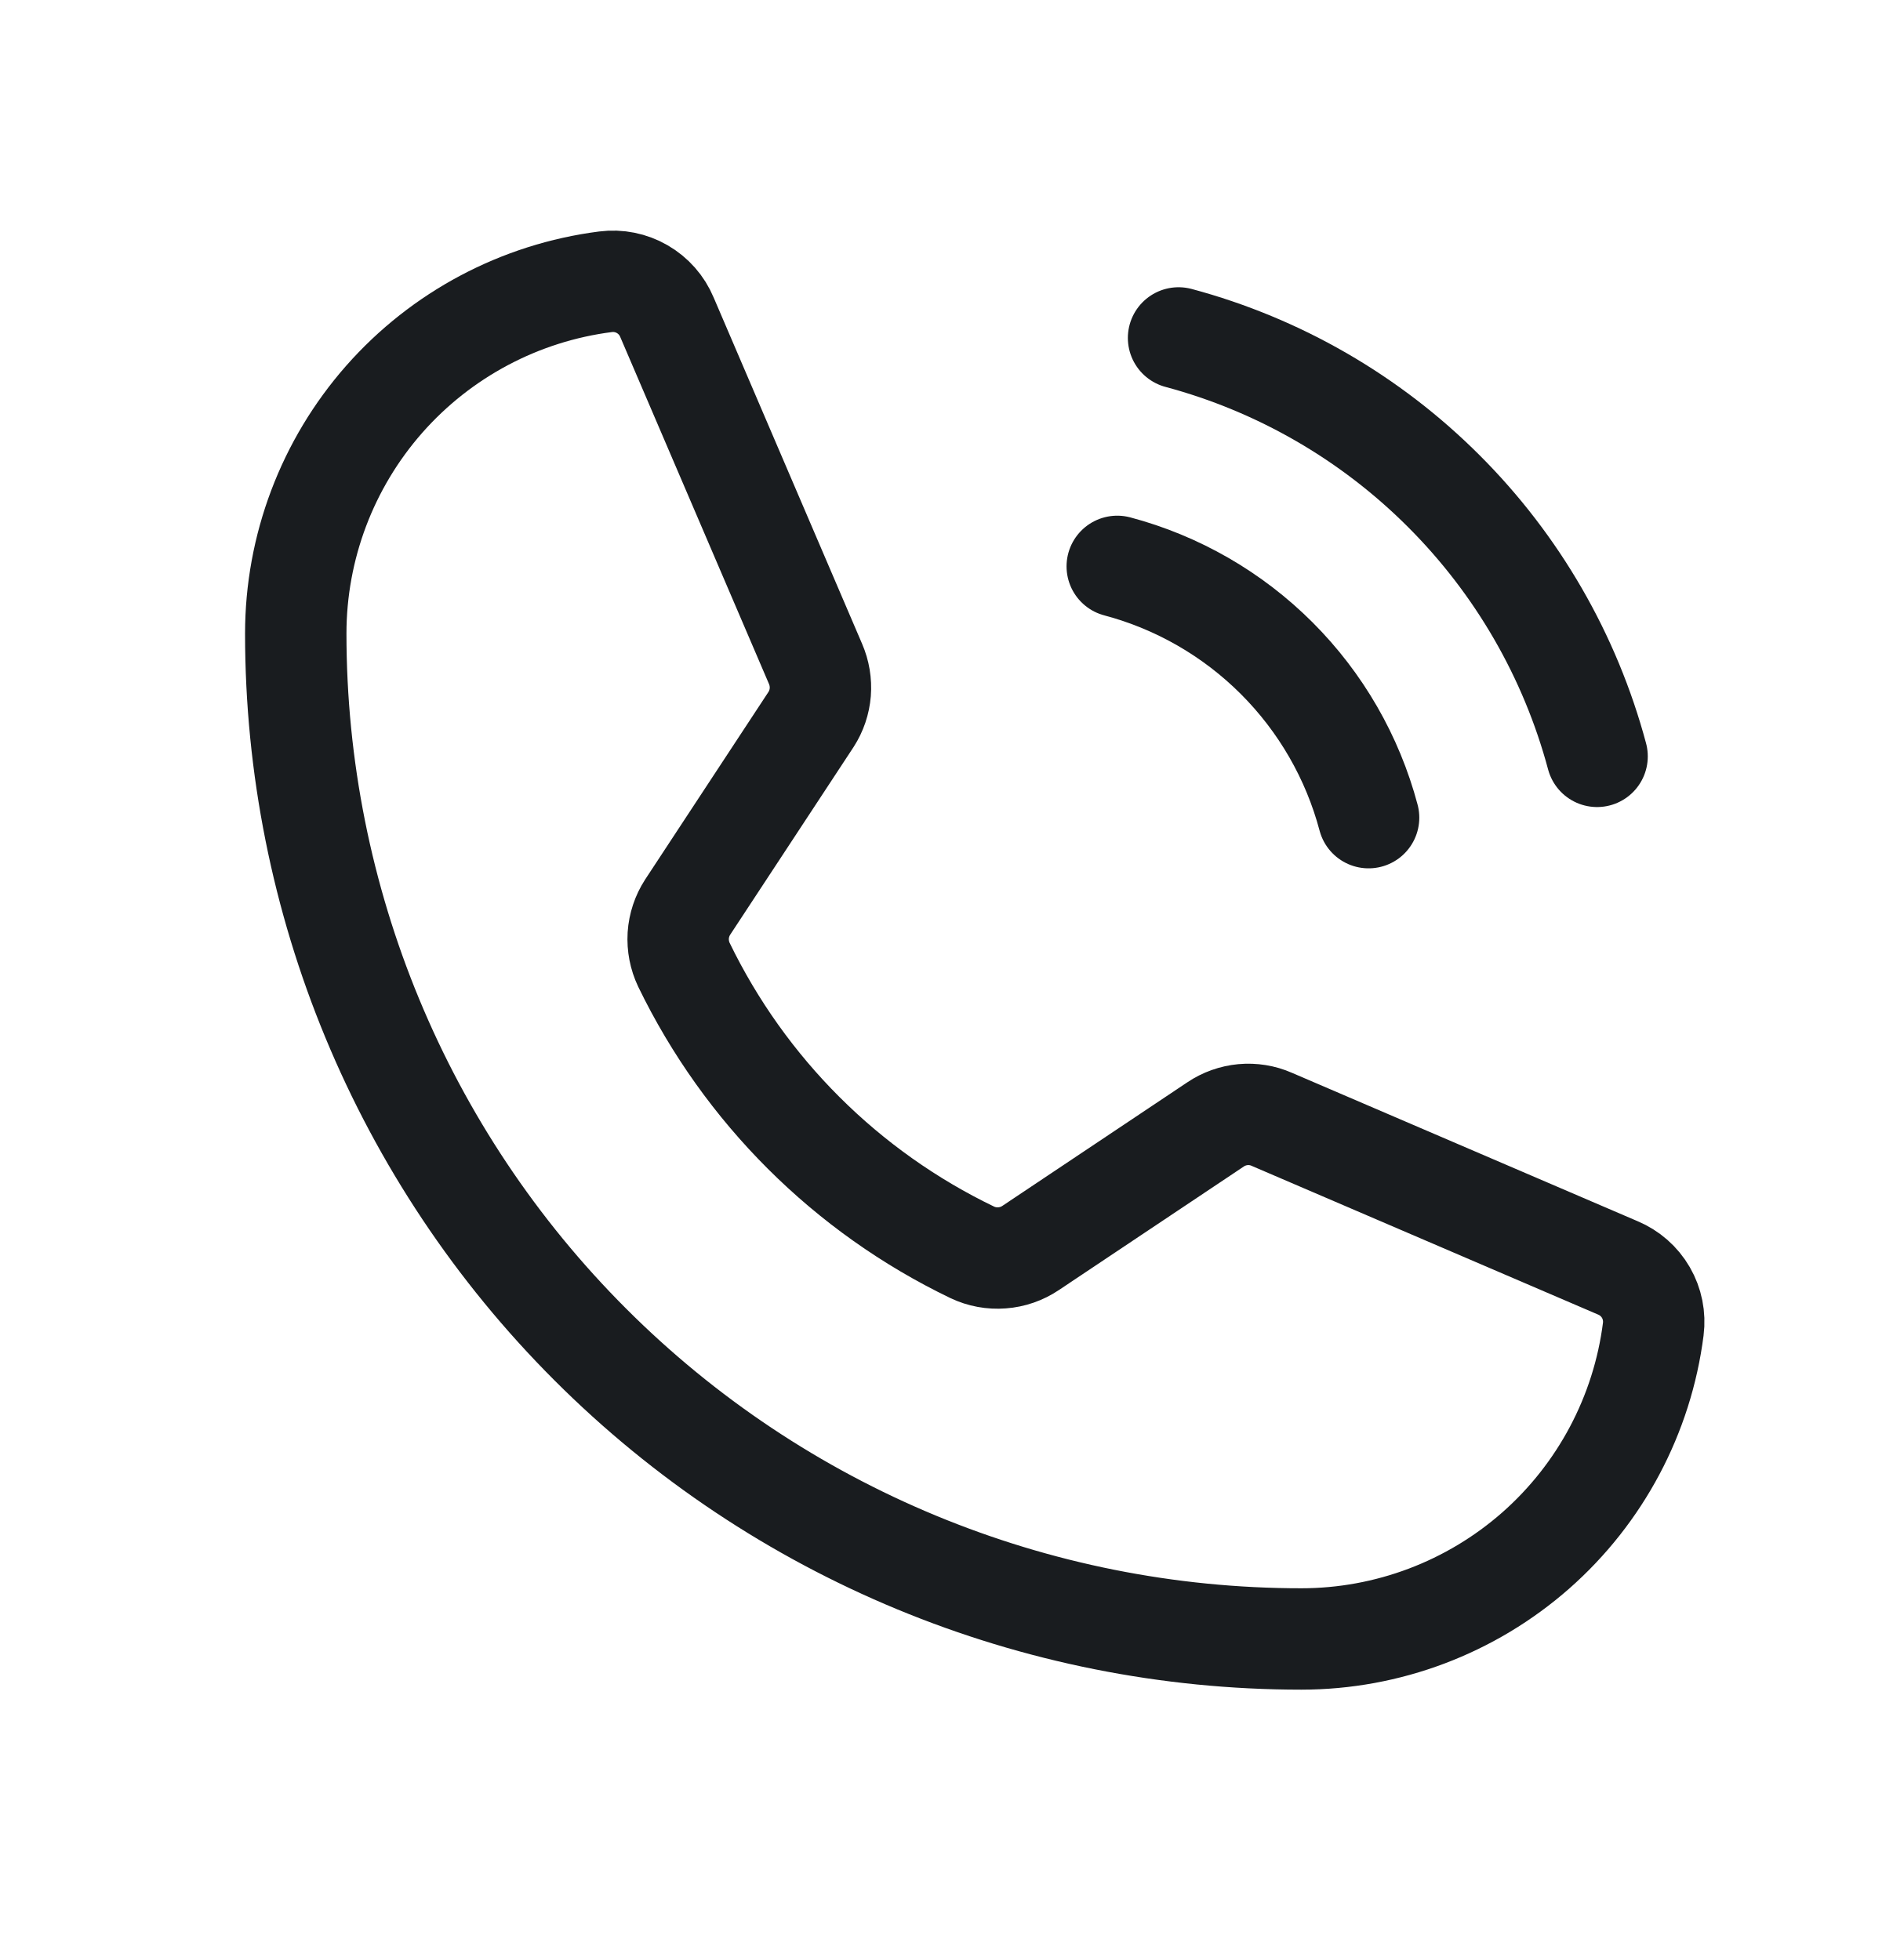
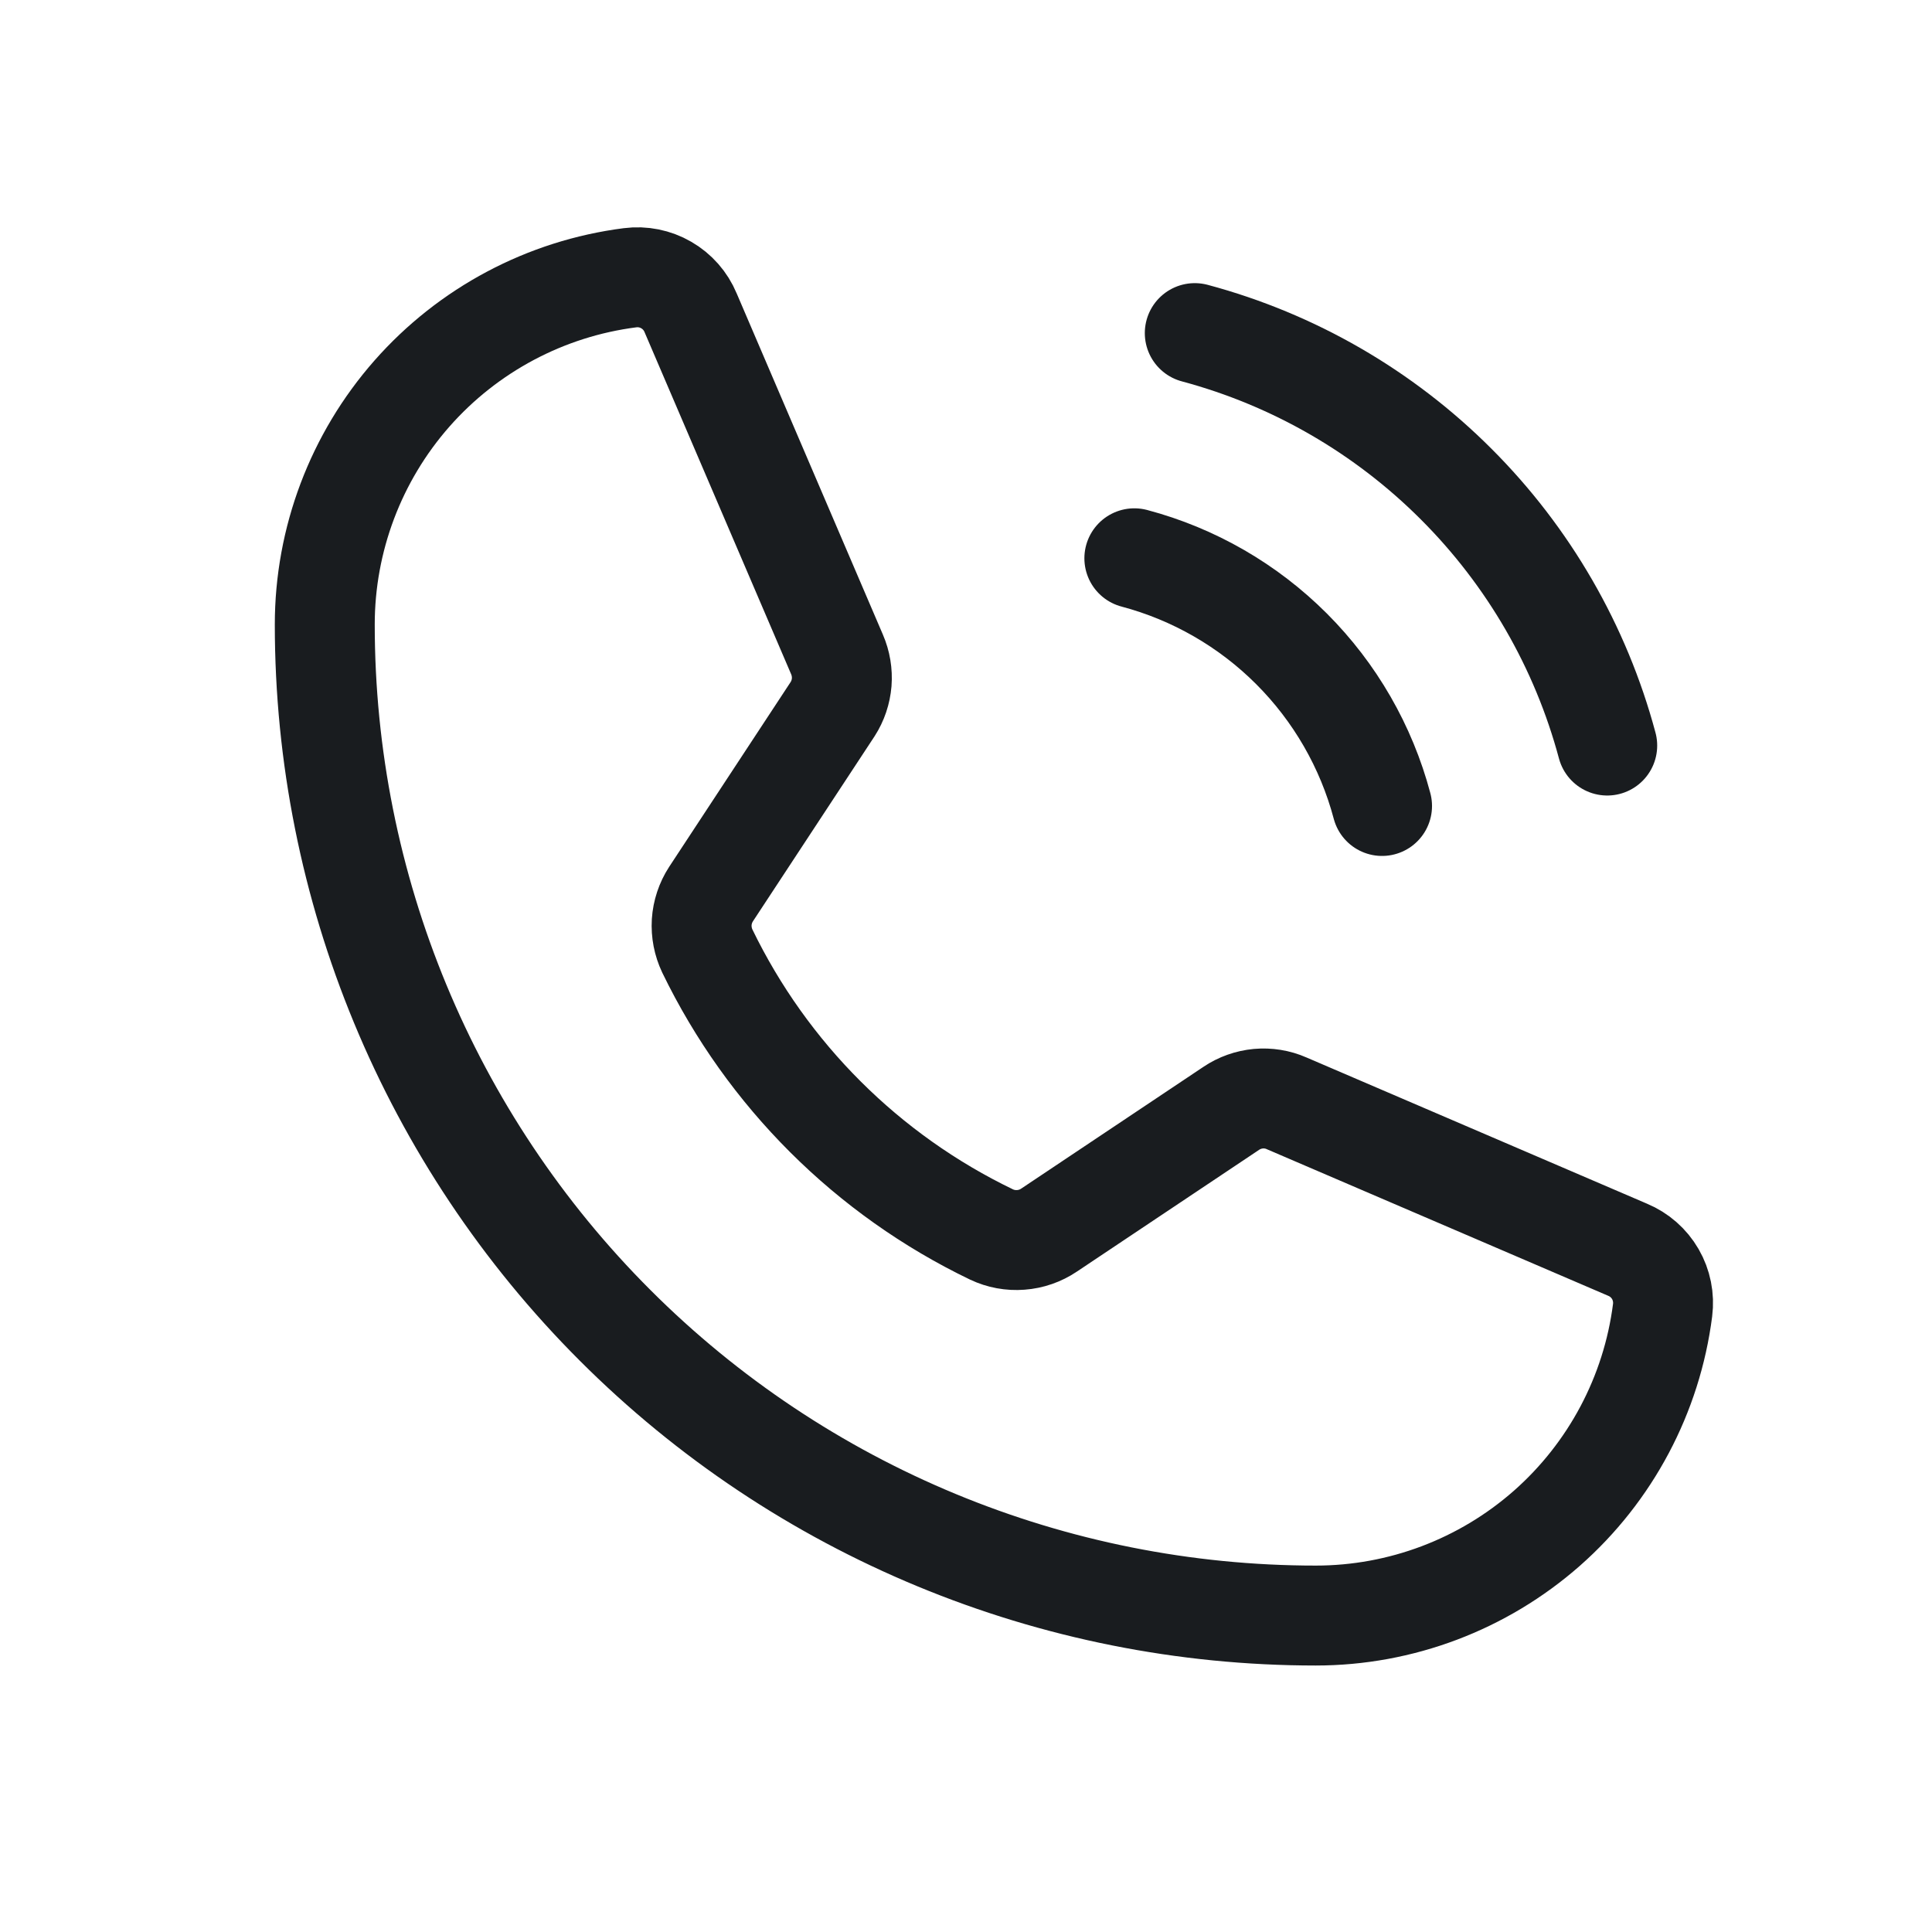
- <svg xmlns="http://www.w3.org/2000/svg" width="28" height="29" viewBox="0 0 28 29" fill="none">
+ <svg xmlns="http://www.w3.org/2000/svg" width="23" height="23" viewBox="0 0 28 29" fill="none">
  <path d="M17.434 5C18.919 5.398 20.272 6.18 21.358 7.267C22.445 8.353 23.227 9.706 23.625 11.191" stroke="#191C1F" stroke-width="1.5" stroke-linecap="round" stroke-linejoin="round" />
  <path d="M16.527 8.38C17.419 8.617 18.233 9.086 18.886 9.739C19.539 10.392 20.008 11.206 20.245 12.098" stroke="#191C1F" stroke-width="1.5" stroke-linecap="round" stroke-linejoin="round" />
  <path d="M10.117 14.275C11.018 16.134 12.521 17.634 14.383 18.53C14.52 18.595 14.672 18.623 14.823 18.611C14.975 18.6 15.121 18.549 15.247 18.464L17.981 16.637C18.102 16.555 18.242 16.506 18.387 16.492C18.532 16.479 18.679 16.502 18.812 16.561L23.931 18.759C24.106 18.832 24.252 18.96 24.347 19.124C24.442 19.288 24.48 19.479 24.456 19.667C24.294 20.933 23.676 22.097 22.718 22.941C21.759 23.784 20.527 24.25 19.25 24.25C15.305 24.25 11.521 22.683 8.732 19.893C5.942 17.104 4.375 13.32 4.375 9.375C4.375 8.098 4.841 6.865 5.684 5.907C6.528 4.949 7.692 4.331 8.958 4.169C9.146 4.145 9.336 4.183 9.5 4.278C9.665 4.373 9.793 4.519 9.866 4.694L12.064 9.823C12.121 9.955 12.145 10.099 12.134 10.242C12.122 10.385 12.076 10.523 11.998 10.644L10.172 13.422C10.091 13.547 10.043 13.692 10.033 13.841C10.024 13.991 10.053 14.14 10.117 14.275V14.275Z" stroke="#191C1F" stroke-width="1.5" stroke-linecap="round" stroke-linejoin="round" />
</svg>
